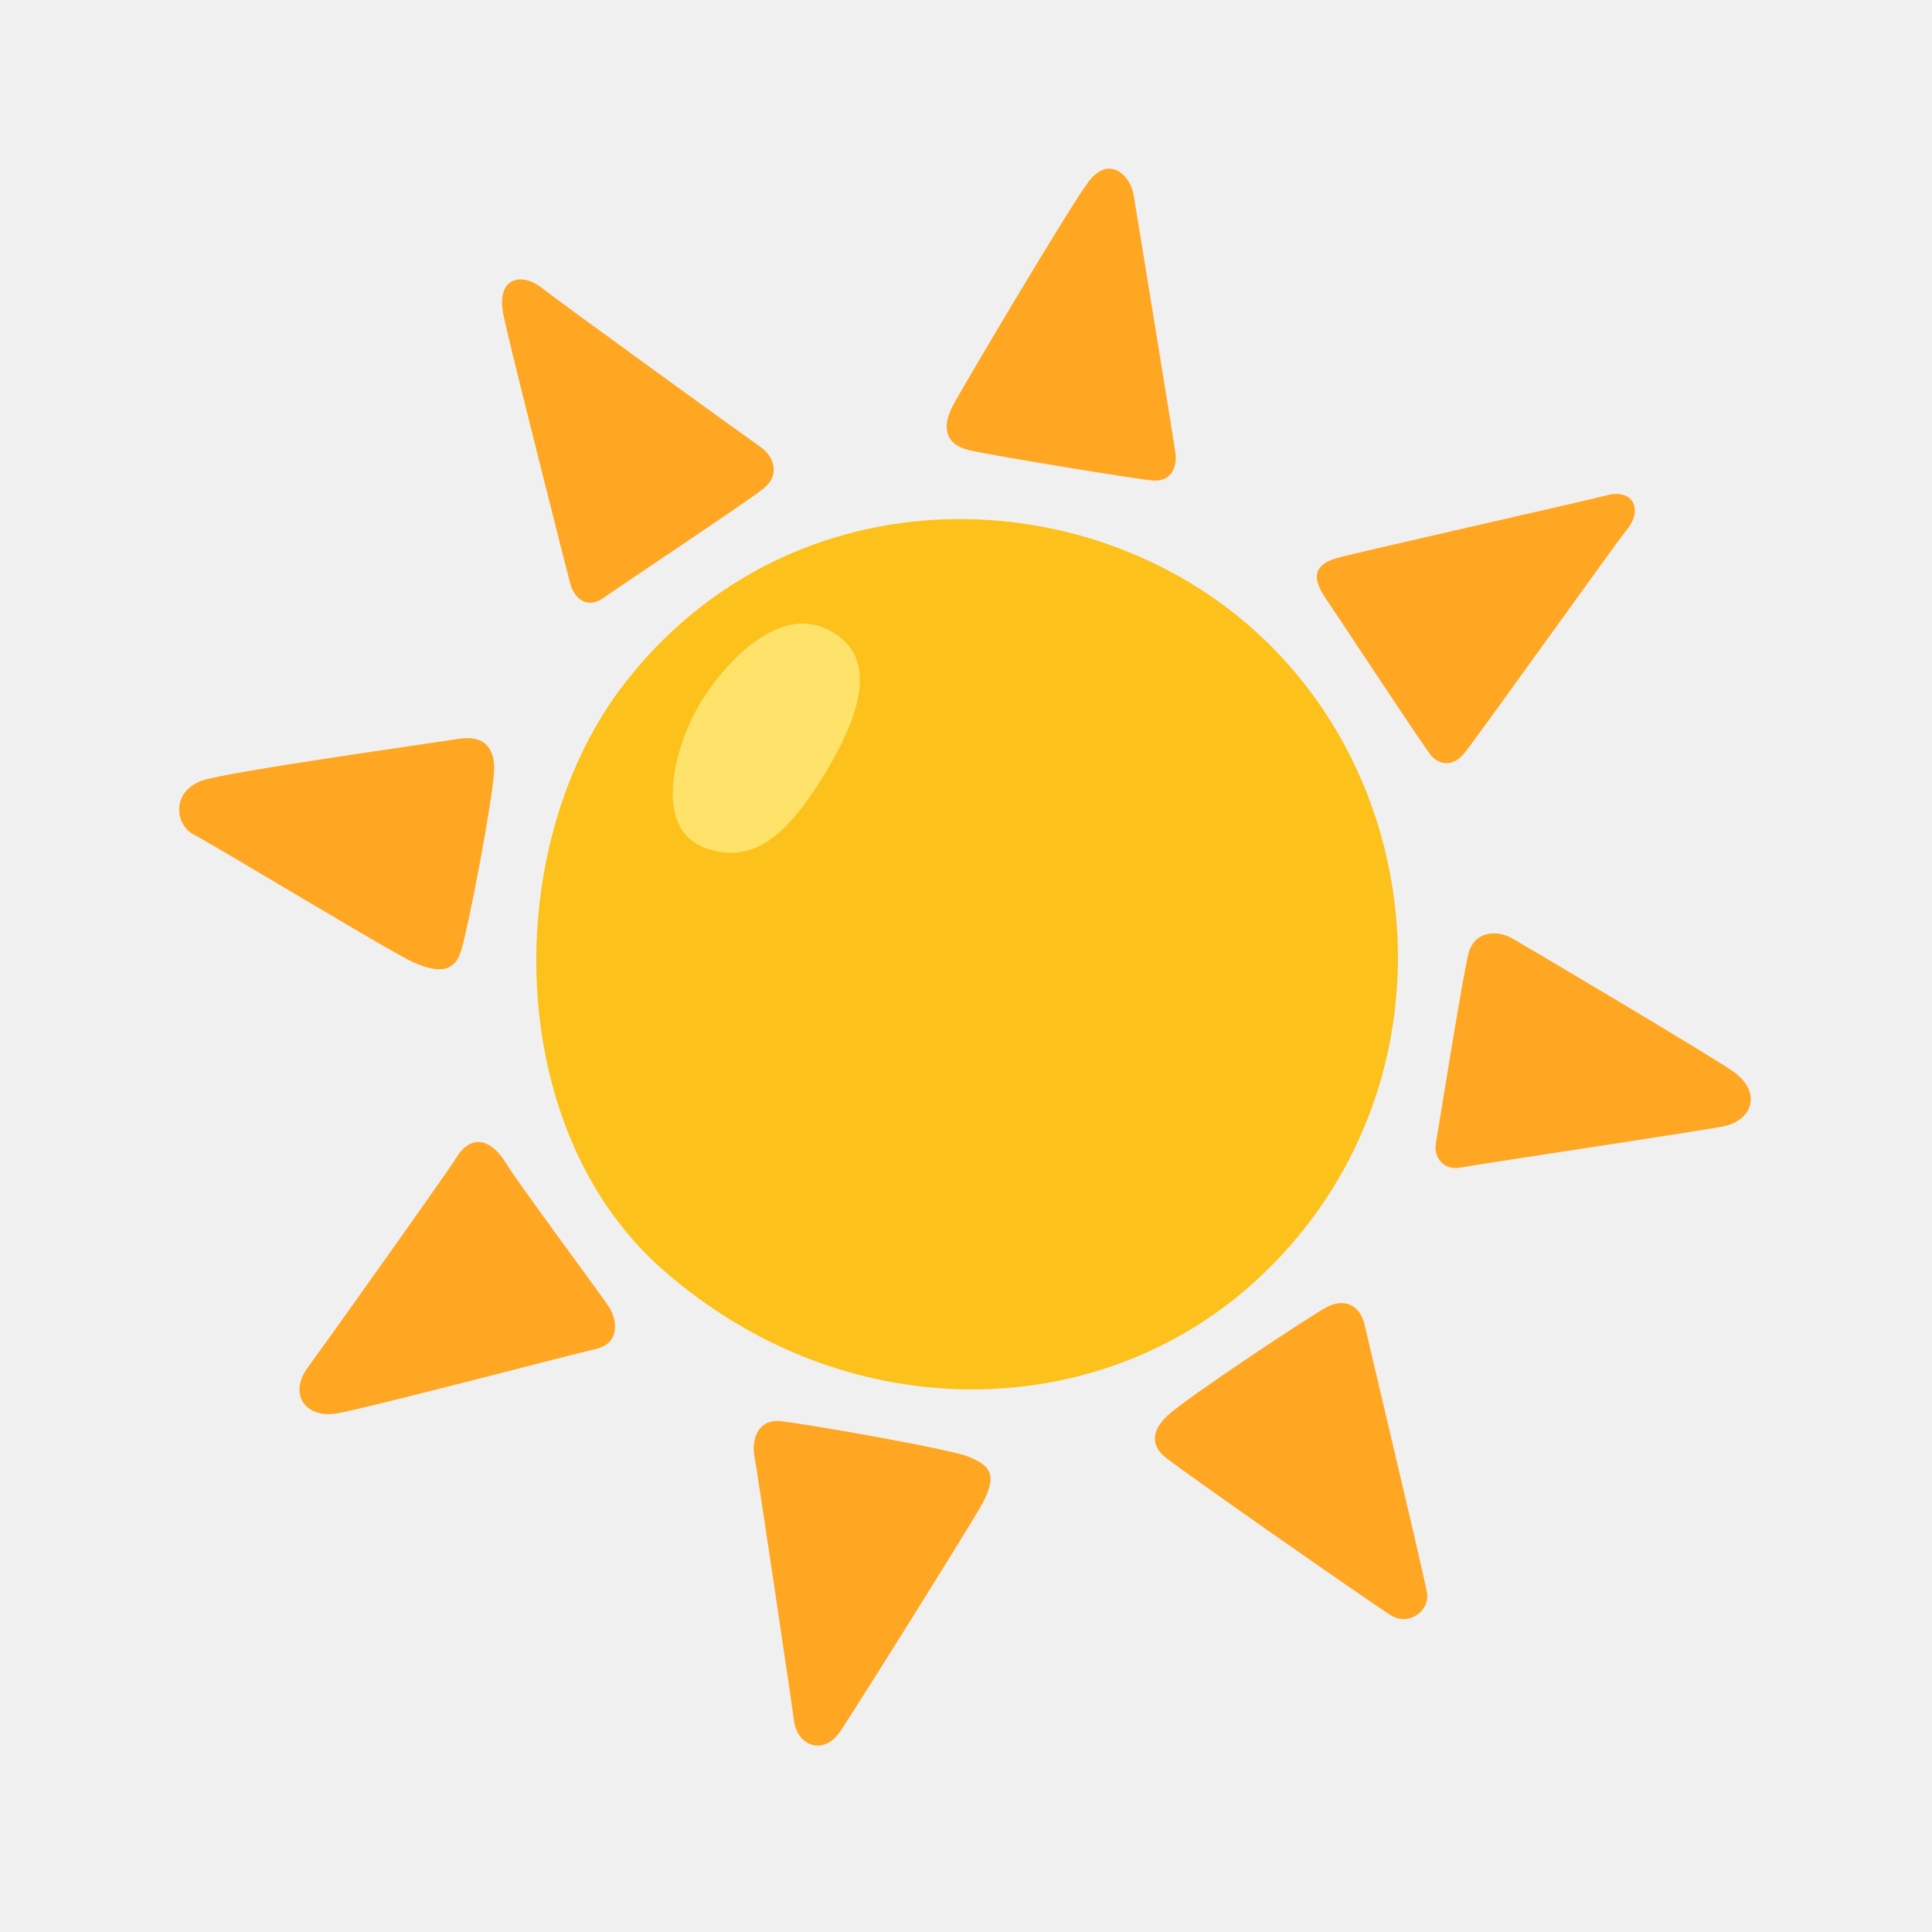
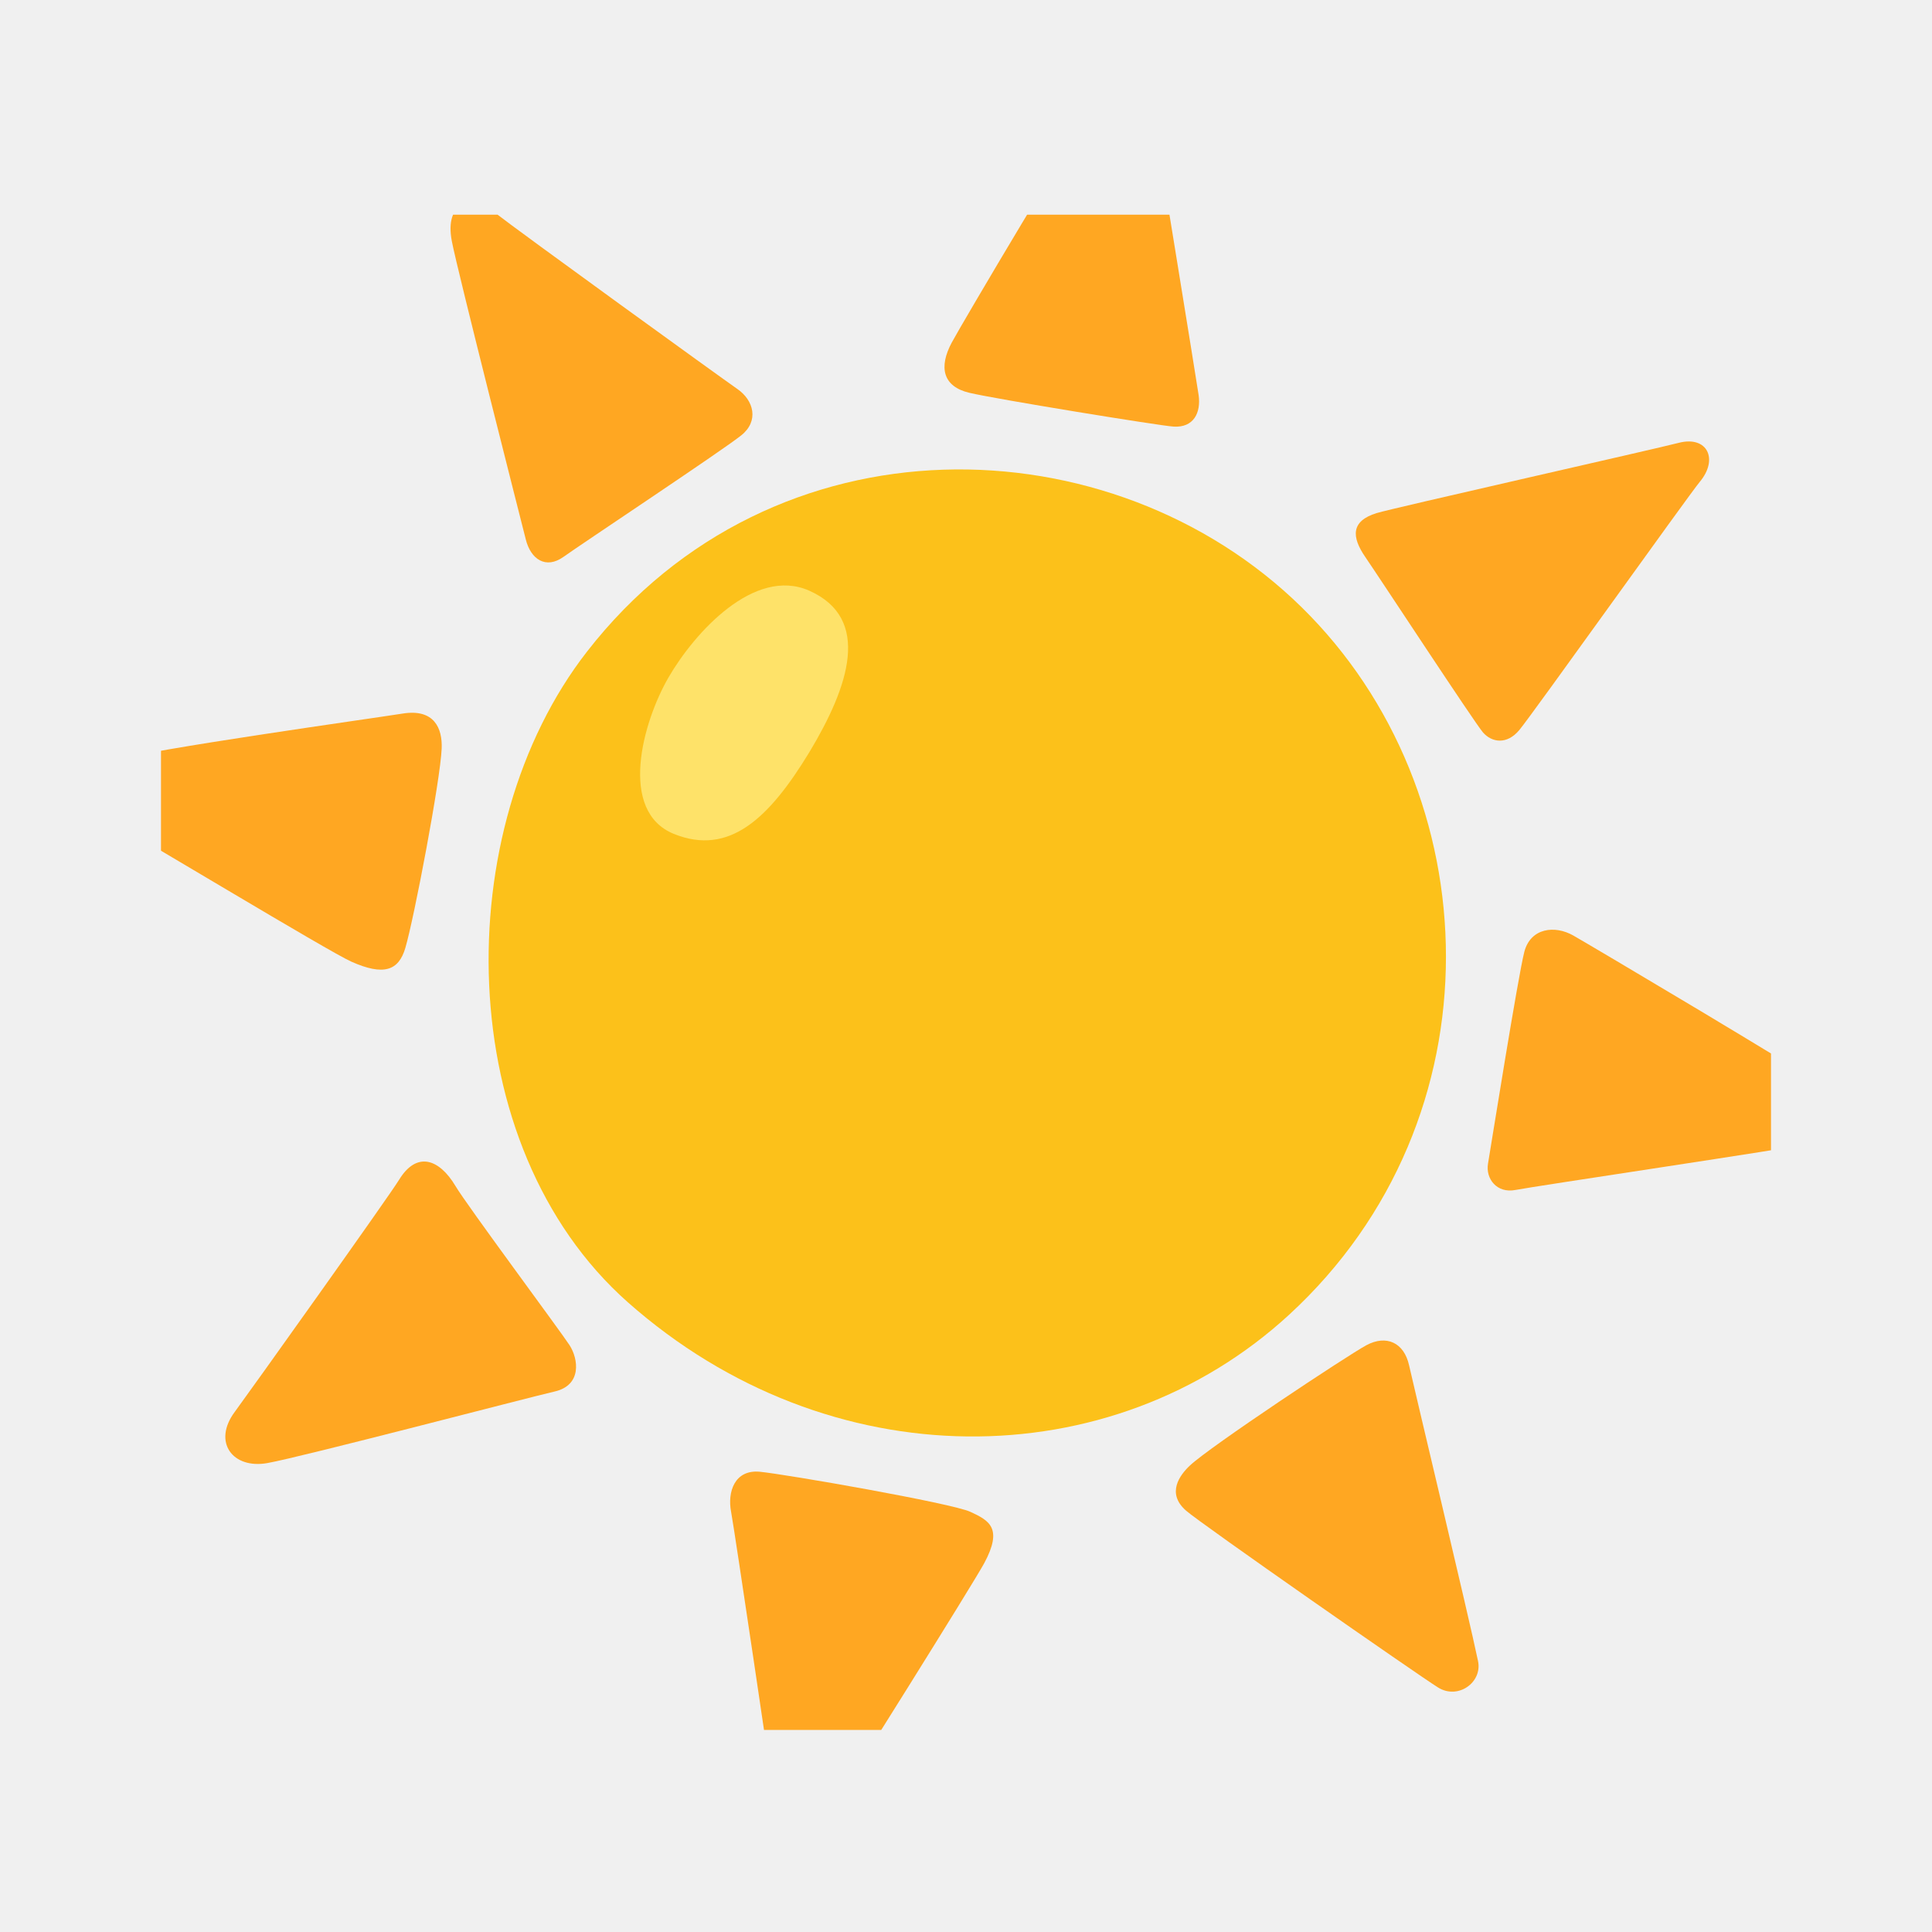
- <svg xmlns="http://www.w3.org/2000/svg" width="40" height="40" viewBox="0 0 40 40" fill="none">
-   <g clip-path="url(#clip0_3784_6787)">
-     <path d="M12.936 14.143C10.357 17.458 10.402 23.347 13.698 26.266C17.441 29.578 22.709 29.544 26.021 26.497C29.992 22.842 29.764 16.759 26.252 13.314C22.722 9.85 16.413 9.67 12.936 14.143Z" fill="#FCC11A" />
-     <path d="M17.078 13.006C16.058 12.555 14.943 13.784 14.457 14.624C13.971 15.466 13.519 17.115 14.555 17.538C15.591 17.957 16.335 17.245 17.081 16.016C17.822 14.786 18.245 13.524 17.078 13.006Z" fill="#FEE269" />
-     <path d="M19.735 8.384C19.488 8.846 19.57 9.202 20.061 9.319C20.553 9.436 23.61 9.933 23.868 9.949C24.242 9.973 24.38 9.691 24.335 9.364C24.287 9.038 23.541 4.461 23.472 4.041C23.403 3.622 22.959 3.202 22.537 3.762C22.115 4.323 19.921 8.036 19.735 8.384Z" fill="#FFA722" />
-     <path d="M27.651 11.561C27.17 11.71 27.183 12.005 27.441 12.379C27.698 12.754 29.473 15.46 29.635 15.649C29.799 15.835 30.078 15.883 30.312 15.601C30.546 15.322 33.462 11.232 33.675 10.977C34.026 10.557 33.816 10.113 33.279 10.252C32.87 10.361 27.953 11.468 27.651 11.561Z" fill="#FFA722" />
-     <path d="M31.316 19.432C30.971 19.235 30.522 19.291 30.405 19.734C30.288 20.178 29.775 23.4 29.727 23.682C29.68 23.963 29.892 24.242 30.24 24.173C30.588 24.104 35.407 23.389 35.728 23.31C36.288 23.169 36.474 22.608 35.892 22.189C35.515 21.915 31.642 19.617 31.316 19.432Z" fill="#FFA722" />
-     <path d="M27.461 27.066C27.833 26.866 28.163 27.018 28.256 27.44C28.349 27.86 29.377 32.158 29.541 32.952C29.624 33.35 29.167 33.677 28.795 33.443C28.42 33.209 24.361 30.381 24.101 30.149C23.727 29.823 23.987 29.483 24.17 29.31C24.542 28.957 27.111 27.254 27.461 27.066Z" fill="#FFA722" />
-     <path d="M16.16 29.424C15.69 29.379 15.552 29.799 15.623 30.171C15.692 30.545 16.394 35.281 16.441 35.635C16.511 36.147 17.05 36.36 17.398 35.844C17.746 35.329 20.147 31.488 20.341 31.127C20.691 30.474 20.434 30.333 20.083 30.171C19.735 30.009 16.651 29.472 16.16 29.424Z" fill="#FFA722" />
-     <path d="M9.437 23.984C9.763 23.448 10.183 23.589 10.488 24.101C10.696 24.452 12.449 26.811 12.613 27.066C12.778 27.323 12.847 27.812 12.335 27.929C11.816 28.048 7.638 29.145 6.985 29.262C6.331 29.379 5.957 28.867 6.377 28.306C6.621 27.977 9.251 24.29 9.437 23.984Z" fill="#FFA722" />
-     <path d="M8.549 19.92C9.147 20.186 9.428 20.09 9.553 19.663C9.718 19.102 10.207 16.534 10.23 15.949C10.246 15.569 10.09 15.203 9.505 15.296C8.921 15.389 4.719 15.976 4.182 16.162C3.558 16.38 3.603 17.065 4.017 17.283C4.509 17.54 8.127 19.734 8.549 19.92Z" fill="#FFA722" />
-     <path d="M15.81 10.113C16.148 9.845 16.044 9.46 15.741 9.25C15.438 9.04 11.688 6.328 11.212 5.956C10.793 5.63 10.277 5.747 10.418 6.493C10.519 7.03 11.714 11.726 11.797 12.05C11.89 12.424 12.171 12.61 12.498 12.377C12.819 12.146 15.46 10.395 15.81 10.113Z" fill="#FFA722" />
+ <svg xmlns="http://www.w3.org/2000/svg" width="36" height="36" viewBox="0 0 36 36" fill="none">
+   <g clip-path="url(#clip0_3794_5131)">
+     <g clip-path="url(#clip1_3794_5131)">
+       <path d="M10.937 12.143C8.358 15.458 8.403 21.347 11.699 24.266C15.442 27.578 20.709 27.544 24.022 24.497C27.993 20.842 27.764 14.759 24.253 11.314C20.723 7.85 14.414 7.67 10.937 12.143Z" fill="#FCC11A" />
+       <path d="M15.078 11.006C14.058 10.555 12.943 11.784 12.456 12.624C11.97 13.466 11.519 15.115 12.555 15.538C13.591 15.957 14.334 15.245 15.081 14.016C15.822 12.786 16.244 11.524 15.078 11.006Z" fill="#FEE269" />
+       <path d="M17.734 6.384C17.487 6.846 17.57 7.202 18.061 7.319C18.552 7.436 21.61 7.933 21.867 7.949C22.242 7.973 22.38 7.691 22.335 7.364C22.287 7.038 21.541 2.461 21.472 2.041C21.403 1.622 20.959 1.202 20.537 1.762C20.114 2.323 17.92 6.036 17.734 6.384Z" fill="#FFA722" />
+       <path d="M25.65 9.561C25.169 9.71 25.183 10.005 25.44 10.379C25.698 10.754 27.472 13.46 27.634 13.649C27.799 13.835 28.078 13.883 28.312 13.601C28.545 13.322 31.462 9.232 31.674 8.977C32.025 8.557 31.815 8.113 31.279 8.252C30.869 8.36 25.953 9.468 25.65 9.561Z" fill="#FFA722" />
+       <path d="M29.316 17.432C28.97 17.235 28.521 17.291 28.404 17.734C28.288 18.178 27.775 21.4 27.727 21.682C27.679 21.963 27.892 22.242 28.24 22.173C28.588 22.104 33.406 21.389 33.728 21.31C34.288 21.169 34.474 20.608 33.892 20.189C33.515 19.915 29.642 17.617 29.316 17.432Z" fill="#FFA722" />
+       <path d="M25.461 25.066C25.833 24.866 26.163 25.018 26.256 25.44C26.349 25.86 27.377 30.158 27.541 30.952C27.624 31.35 27.167 31.677 26.795 31.443C26.42 31.209 22.361 28.381 22.101 28.149C21.727 27.823 21.987 27.483 22.17 27.31C22.542 26.957 25.111 25.254 25.461 25.066Z" fill="#FFA722" />
+       <path d="M14.159 27.424C13.689 27.379 13.551 27.799 13.623 28.171C13.692 28.545 14.393 33.281 14.441 33.635C14.51 34.147 15.049 34.36 15.397 33.844C15.745 33.329 18.146 29.488 18.34 29.127C18.691 28.474 18.433 28.333 18.082 28.171C17.734 28.009 14.65 27.472 14.159 27.424Z" fill="#FFA722" />
+       <path d="M7.436 21.984C7.763 21.448 8.183 21.589 8.488 22.101C8.695 22.452 10.448 24.811 10.613 25.066C10.778 25.323 10.847 25.812 10.334 25.929C9.816 26.048 5.638 27.145 4.984 27.262C4.331 27.379 3.956 26.867 4.376 26.306C4.62 25.977 7.25 22.29 7.436 21.984Z" fill="#FFA722" />
+       <path d="M6.549 17.92C7.147 18.186 7.428 18.09 7.553 17.663C7.718 17.102 8.206 14.534 8.23 13.949C8.246 13.569 8.09 13.203 7.505 13.296C6.921 13.389 2.719 13.976 2.182 14.162C1.558 14.38 1.603 15.065 2.017 15.283C2.509 15.54 6.127 17.734 6.549 17.92Z" fill="#FFA722" />
+       <path d="M13.811 8.113C14.148 7.845 14.045 7.46 13.742 7.25C13.439 7.04 9.689 4.328 9.213 3.956C8.793 3.63 8.278 3.747 8.419 4.493C8.52 5.03 9.715 9.726 9.797 10.05C9.89 10.424 10.172 10.61 10.499 10.377C10.82 10.146 13.46 8.395 13.811 8.113Z" fill="#FFA722" />
+     </g>
  </g>
  <defs>
-     <clipPath id="clip0_3784_6787">
-       <rect width="34" height="34" fill="white" transform="translate(3 3)" />
+     <clipPath id="clip0_3794_5131">
+       <rect width="30" height="28.235" fill="white" transform="translate(3 4)" />
+     </clipPath>
+     <clipPath id="clip1_3794_5131">
+       <rect width="34" height="34" fill="white" transform="translate(1 1)" />
    </clipPath>
  </defs>
</svg>
